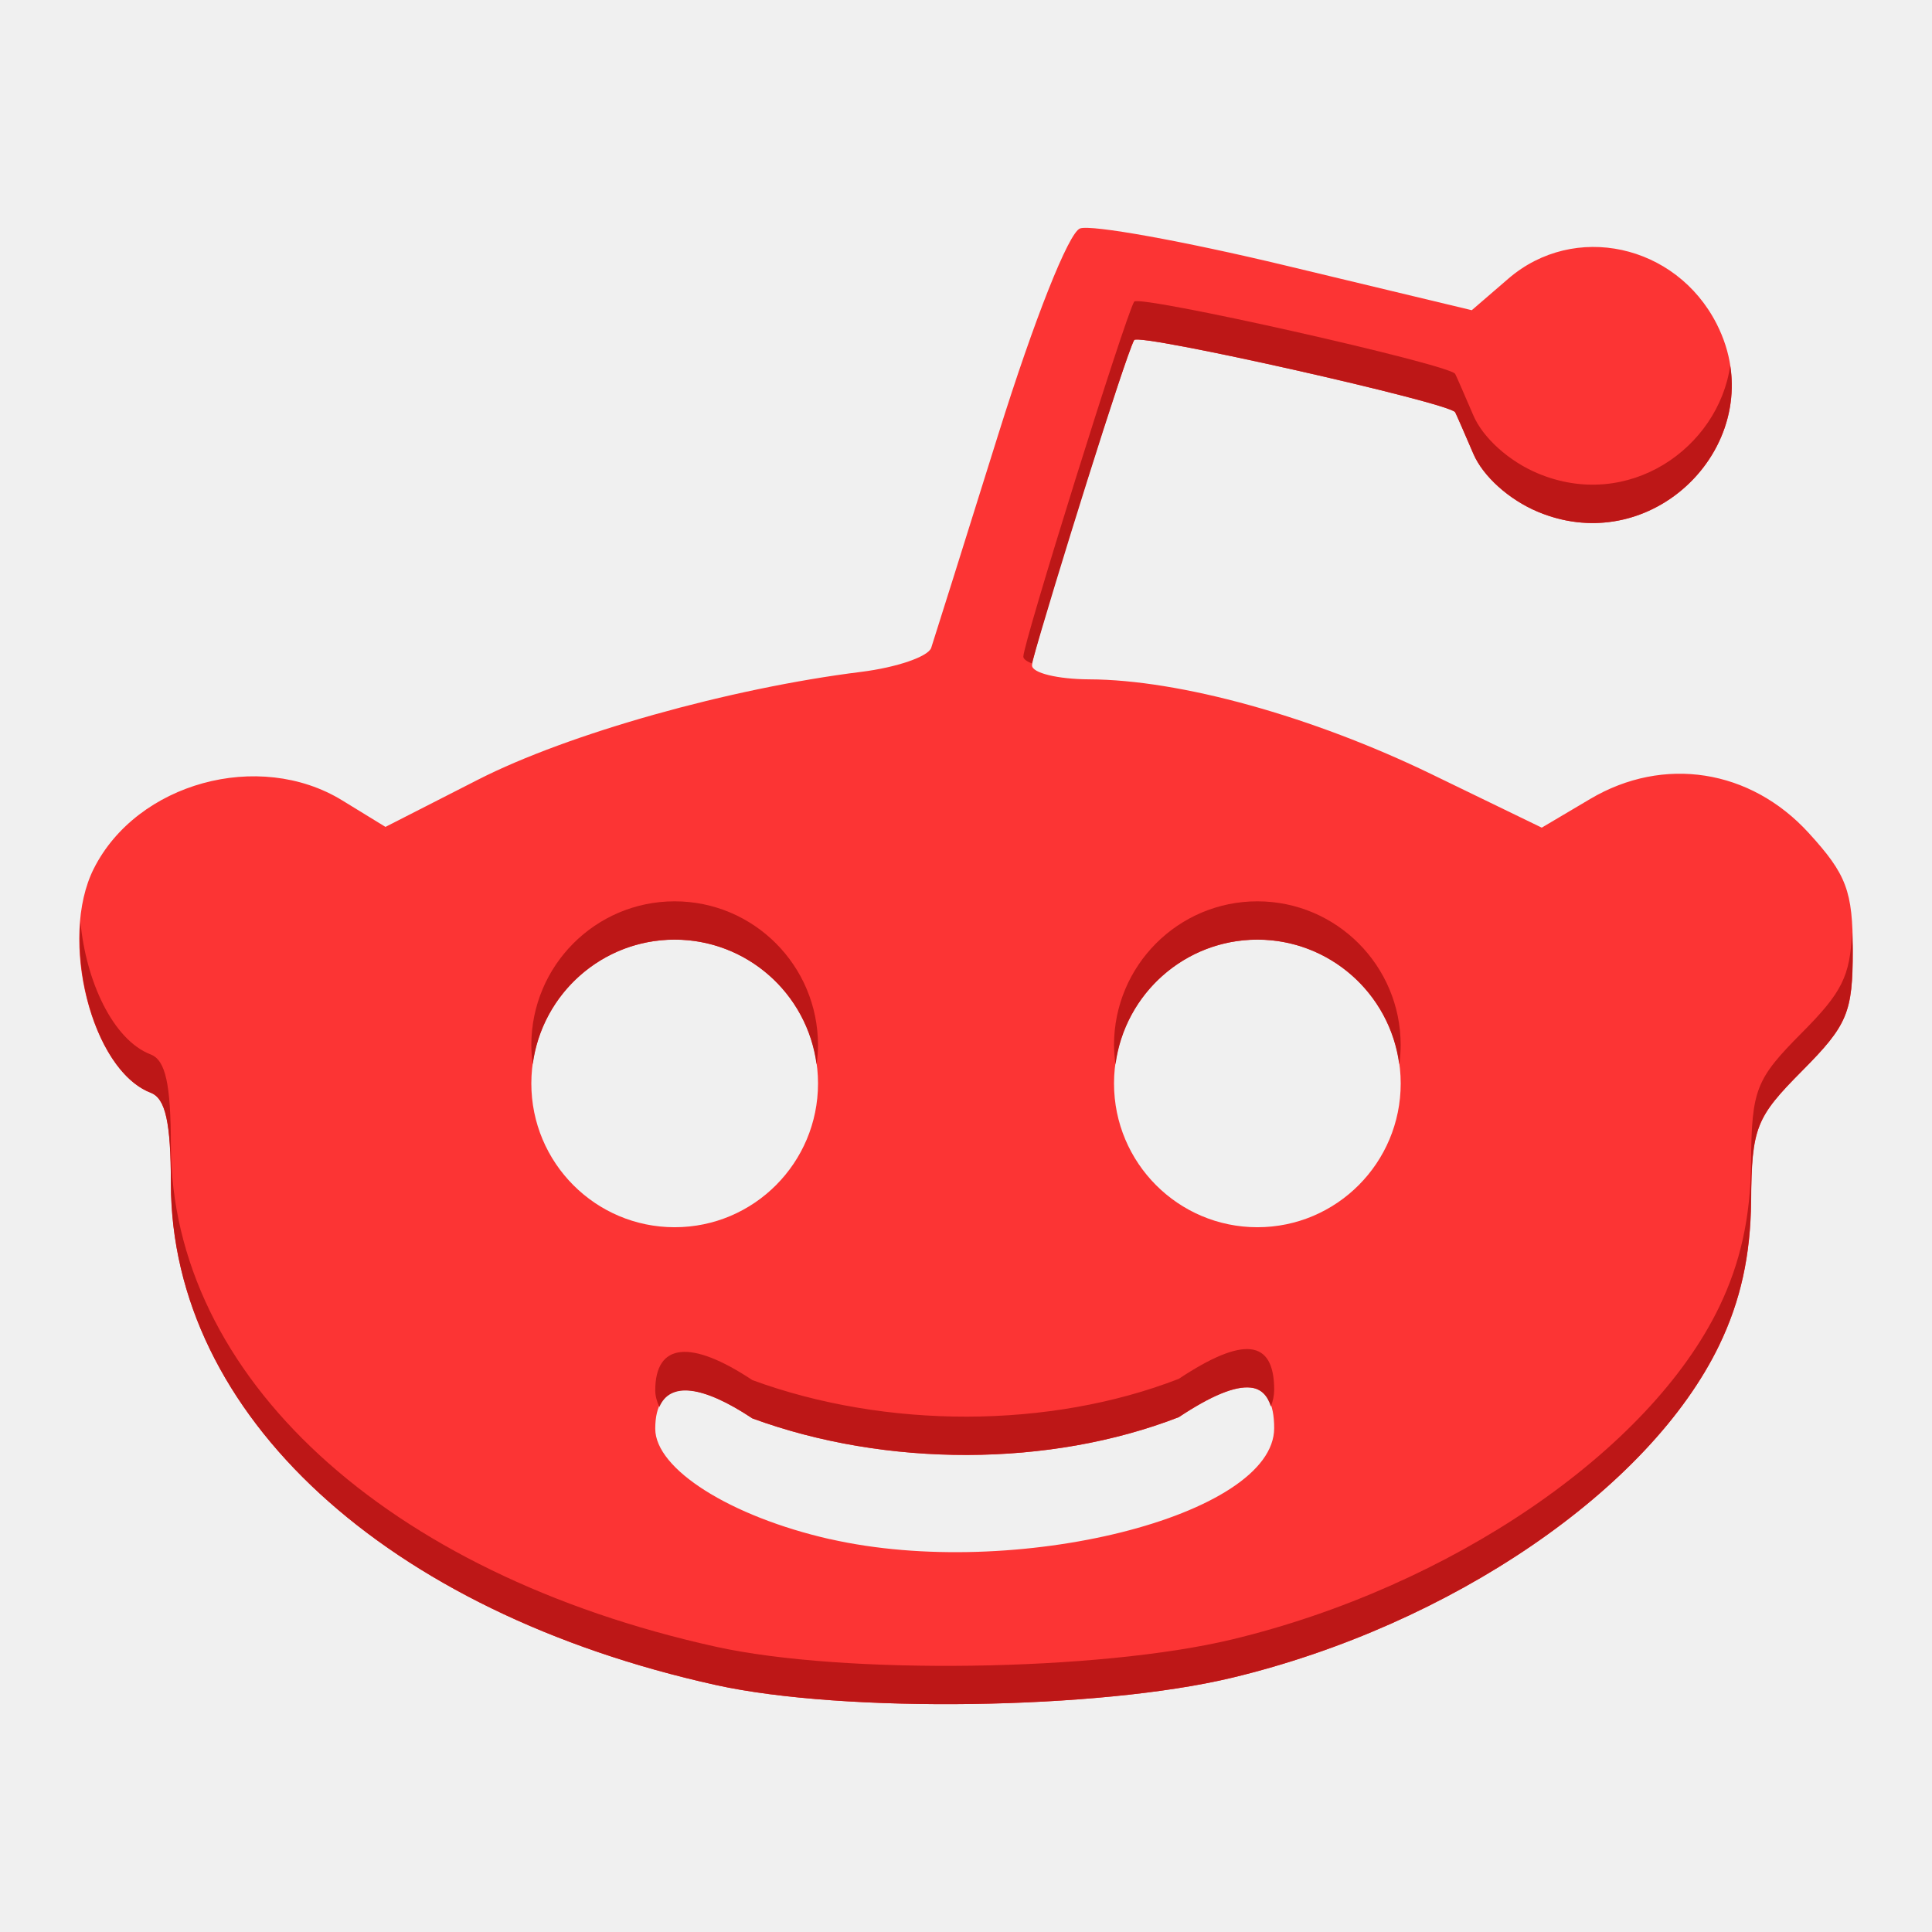
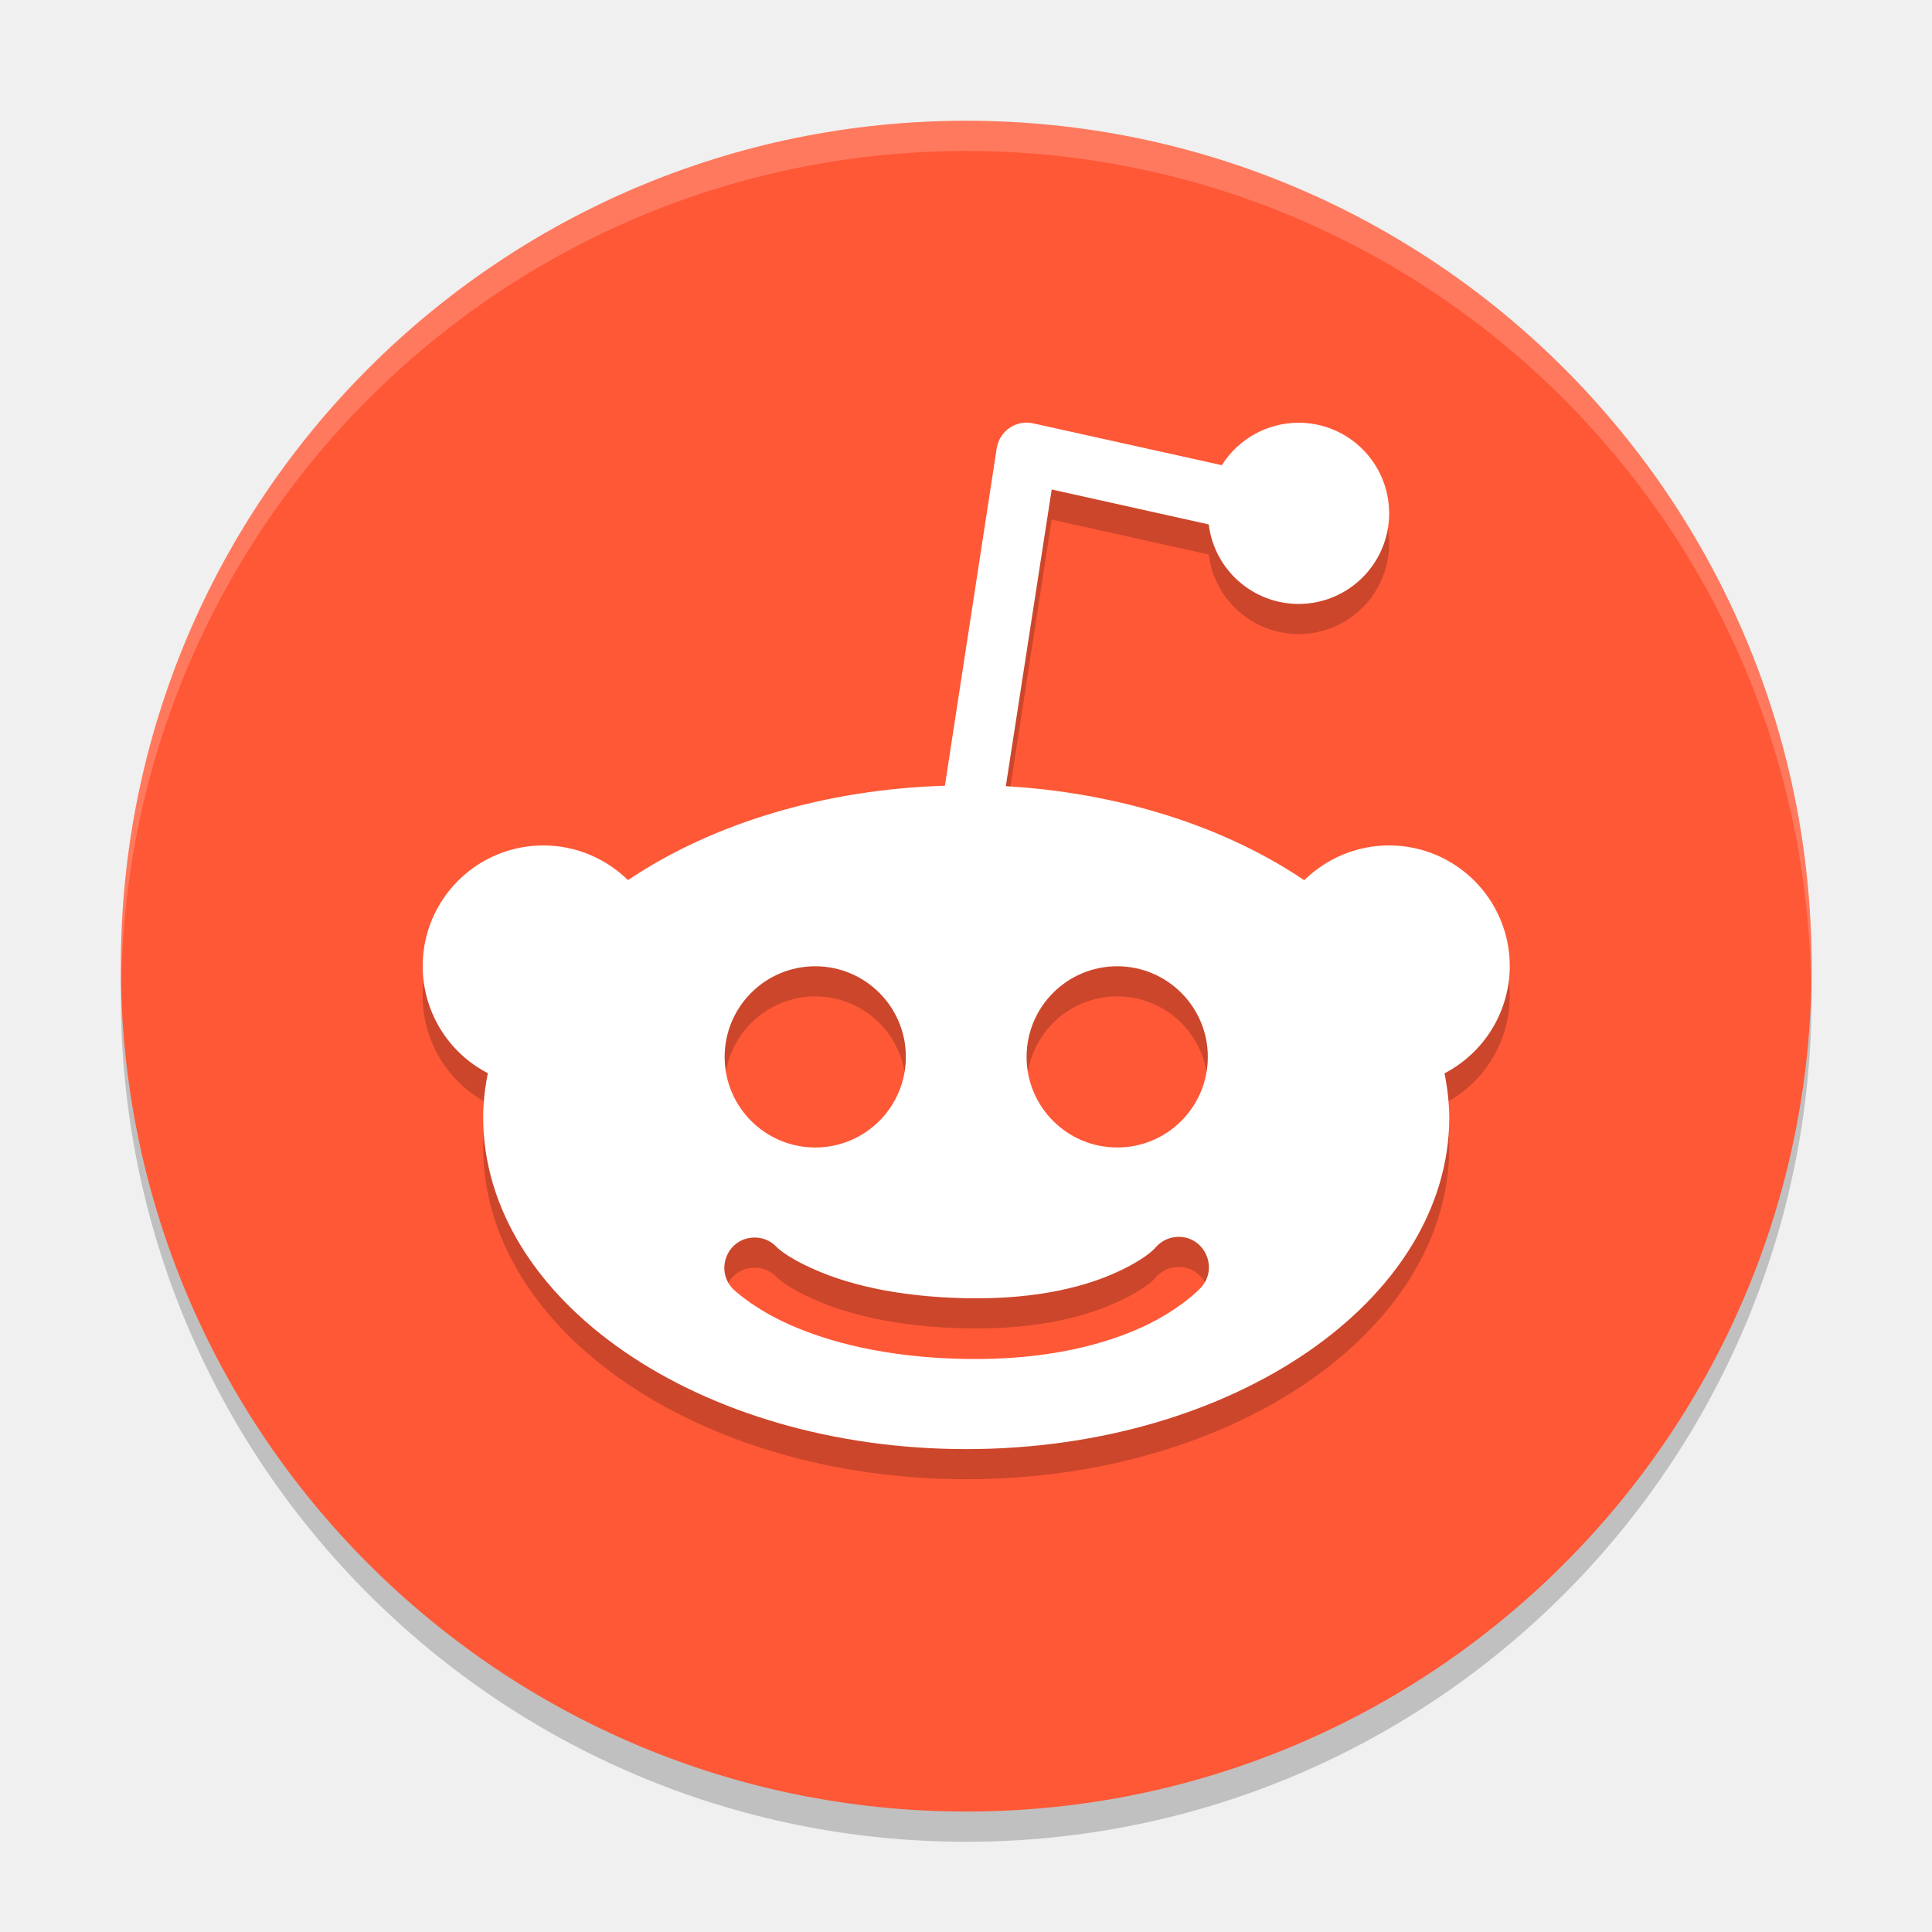
- <svg xmlns="http://www.w3.org/2000/svg" width="512" height="512" version="1.1" viewBox="0 0 384 384">
-   <defs>
-     <linearGradient id="linear0" x1="423.73" x2="423.73" y1="539.22" y2="508.46" gradientTransform="matrix(9.9551 0 0 9.9551 -3875.1 -5025.6)" gradientUnits="userSpaceOnUse">
-       <stop style="stop-color:#fc3434" offset="0" />
-       <stop style="stop-color:#fc3434" offset="1" />
-     </linearGradient>
-   </defs>
-   <g transform="matrix(.957 0 0 .957 7.9787 11.206)">
-     <path d="m215.96 35.742c-2.363 0.91-9.484 18.859-16.938 42.68-7.074 22.609-13.352 42.59-13.957 44.41-0.602 1.82-7.144 4.074-14.535 4.996-27.309 3.402-60.781 12.809-79.523 22.359l-19.285 9.84-9.012-5.523c-17.285-10.57-42.582-3.617-51.559 14.176-7.371 14.621-0.457 41.84 11.824 46.566 3.074 1.184 4.168 6.148 4.188 18.824 0.082 48.039 44.594 89.008 113.17 104.18 26.582 5.879 79.602 5.129 107.24-1.516 45.379-10.914 86.715-39.137 101.16-69.066 4.422-9.168 6.523-18.629 6.625-29.941 0.141-15.285 0.961-17.344 10.641-27.086 9.387-9.445 10.469-12.066 10.469-24.949 0-12.355-1.285-15.793-9.168-24.418-12.109-13.258-30.129-16.07-45.355-7.059l-10.078 5.969-22.891-11.102c-24.797-12.023-52.262-19.633-71.09-19.699-6.535-0.031-11.883-1.324-11.883-2.894 0-2.84 19.297-64.27 21.223-67.57 0.887-1.516 65.562 13.031 66.656 14.992 0.23 0.418 1.926 4.293 3.777 8.613 2.016 4.695 7.406 9.547 13.395 12.055 24.648 10.332 49.16-15.434 37.137-39.023-8.461-16.594-29.598-21.184-43.262-9.391l-7.598 6.551-38.648-9.273c-21.258-5.102-40.473-8.562-42.719-7.699zm-84.176 147.7c16.445 0 29.773 13.371 29.773 29.867 0 16.492-13.328 29.863-29.773 29.863-16.441 0-29.77-13.371-29.77-29.863 0-16.496 13.328-29.867 29.77-29.867zm121.02 0c16.441 0 29.77 13.371 29.77 29.867 0 16.492-13.328 29.863-29.77 29.863-16.441 0-29.773-13.371-29.773-29.863 4e-3 -16.496 13.332-29.867 29.773-29.867zm-1.359 93.039c3.269 0.375 4.848 3.184 4.848 8.418 0 18.281-53.984 31.758-92.258 23.043v0.016c-20.723-4.719-36.285-14.562-36.285-22.941 0-9.859 7.371-10.645 20.18-2.141 27.758 10.188 61.758 10.152 88.555-0.25 6.731-4.469 11.691-6.519 14.961-6.144z" style="fill:url(#linear0)" />
-     <path d="m227.21 50.945c-1.93 3.301-23.013 70.875-23.013 73.715 0 0.523 0.746 0.996 1.77 1.422 4.129-14.859 19.595-64.34 21.243-67.164 0.887-1.516 65.578 13.031 66.672 14.992 0.23 0.414 1.922 4.293 3.773 8.613 2.012 4.695 7.41 9.547 13.395 12.055 21.637 9.07 43.148-9.68 39.957-30.352-2.484 17.141-21.152 30.262-39.957 22.379-5.984-2.508-11.383-7.359-13.395-12.055-1.852-4.32-3.543-8.195-3.773-8.613-1.094-1.961-65.785-16.508-66.672-14.992zm-95.43 124.54c-16.441 0-29.766 13.371-29.766 29.863 8e-3 1.336 0.105 2.668 0.289 3.988 1.98-14.82 14.574-25.887 29.477-25.898 14.91 0.016 27.508 11.09 29.477 25.918 0.188-1.328 0.285-2.668 0.293-4.008 0-16.492-13.328-29.863-29.77-29.863zm121.02 0c-16.441 0-29.77 13.371-29.77 29.863 0.012 1.34 0.117 2.68 0.309 4.008 1.973-14.82 14.559-25.895 29.457-25.918 14.902 0.012 27.5 11.078 29.477 25.898 0.188-1.32 0.285-2.652 0.293-3.988 0-16.492-13.328-29.863-29.77-29.863zm-244.43 4.258c-1.219 14.418 5 31.809 14.602 35.504 3.07 1.184 4.16 6.144 4.18 18.82 0.082 48.039 44.605 89.008 113.18 104.18 26.586 5.879 79.598 5.129 107.23-1.516 45.379-10.914 86.723-39.137 101.16-69.066 4.422-9.168 6.508-18.629 6.609-29.941 0.141-15.285 0.973-17.344 10.656-27.086 9.383-9.441 10.461-12.062 10.461-24.945 0-1.508-0.109-2.543-0.156-3.812-0.348 9.148-2.137 12.586-10.305 20.805-9.684 9.742-10.516 11.805-10.656 27.086-0.102 11.316-2.188 20.777-6.609 29.945-14.441 29.926-55.785 58.148-101.16 69.062-27.637 6.644-80.648 7.398-107.23 1.516-68.574-15.172-113.1-56.141-113.18-104.18-0.02-12.672-1.105-17.637-4.18-18.82-7.871-3.027-13.484-15.285-14.602-27.551zm243.06 88.777c-3.269-0.371-8.223 1.676-14.953 6.144-26.797 10.402-60.805 10.441-88.562 0.254-12.812-8.504-20.164-7.719-20.164 2.141 0 1.125 0.316 2.273 0.855 3.441 2.207-5.195 8.926-4.519 19.305 2.371 27.762 10.188 61.77 10.148 88.566-0.254 6.731-4.469 11.684-6.516 14.953-6.144 2.121 0.242 3.453 1.633 4.18 3.93 0.43-1.133 0.684-2.285 0.684-3.461 0-5.238-1.594-8.047-4.863-8.422z" style="fill:#bd1717" />
+ <svg xmlns="http://www.w3.org/2000/svg" width="64" height="64" version="1.1" viewBox="0 0 16.93 16.93">
+   <g transform="translate(0,-280.0666)">
+     <circle style="opacity:0.2" cx="8.467" cy="288.798" r="7.408" />
+     <circle style="fill:#ff5836" cx="8.467" cy="288.533" r="7.408" />
+     <path style="opacity:0.2" d="m 9,284.034 c -0.133,-0.002 -0.246,0.095 -0.266,0.226 l -0.454,2.956 c -1.042,0.031 -2.031,0.325 -2.777,0.827 -0.198,-0.194 -0.464,-0.304 -0.741,-0.304 -0.585,0 -1.058,0.474 -1.058,1.058 2.833e-4,0.395 0.22,0.756 0.571,0.938 -0.026,0.127 -0.04,0.256 -0.041,0.384 -3e-6,1.607 1.895,2.91 4.233,2.91 2.338,0 4.233,-1.303 4.233,-2.91 -0.002,-0.128 -0.016,-0.256 -0.042,-0.383 0.351,-0.182 0.571,-0.544 0.572,-0.939 4e-6,-0.585 -0.474,-1.058 -1.058,-1.058 -0.278,3e-5 -0.545,0.11 -0.743,0.305 -0.705,-0.476 -1.63,-0.767 -2.615,-0.824 l 0.402,-2.6 1.376,0.306 c 0.049,0.397 0.386,0.696 0.787,0.697 0.438,0 0.794,-0.355 0.794,-0.794 0,-0.438 -0.355,-0.794 -0.794,-0.794 -0.273,2.3e-4 -0.527,0.141 -0.672,0.372 L 9.055,284.042 c -0.018,-0.004 -0.036,-0.007 -0.055,-0.007 z m -1.856,4.764 c 0.438,0 0.794,0.355 0.794,0.794 0,0.438 -0.355,0.794 -0.794,0.794 -0.438,0 -0.794,-0.355 -0.794,-0.794 0,-0.438 0.355,-0.794 0.794,-0.794 z m 2.646,0 c 0.438,0 0.794,0.355 0.794,0.794 0,0.438 -0.355,0.794 -0.794,0.794 -0.438,0 -0.794,-0.355 -0.794,-0.794 0,-0.438 0.355,-0.794 0.794,-0.794 z m 0.515,2.372 c 0.246,-0.021 0.385,0.276 0.211,0.452 0,0 -0.173,0.184 -0.503,0.336 -0.33,0.152 -0.837,0.293 -1.551,0.281 -0.71,-0.012 -1.208,-0.153 -1.535,-0.297 -0.327,-0.144 -0.5,-0.313 -0.5,-0.313 -0.162,-0.159 -0.062,-0.435 0.164,-0.453 0.009,-7.5e-4 0.017,-0.001 0.026,-0.001 0.072,8.3e-4 0.14,0.031 0.189,0.083 0,0 0.075,0.085 0.336,0.199 0.26,0.115 0.687,0.238 1.332,0.25 0.641,0.011 1.059,-0.112 1.316,-0.23 0.257,-0.118 0.333,-0.211 0.333,-0.211 0.045,-0.055 0.111,-0.09 0.183,-0.096 z" />
+     <path style="fill:#ffffff" d="m 9,283.77 c -0.133,-0.002 -0.246,0.095 -0.266,0.226 l -0.454,2.956 c -1.042,0.031 -2.031,0.325 -2.777,0.827 -0.198,-0.194 -0.464,-0.304 -0.741,-0.304 -0.585,0 -1.058,0.474 -1.058,1.058 2.833e-4,0.395 0.22,0.756 0.571,0.938 -0.026,0.127 -0.04,0.256 -0.041,0.384 -3e-6,1.607 1.895,2.91 4.233,2.91 2.338,0 4.233,-1.303 4.233,-2.91 -0.002,-0.128 -0.016,-0.256 -0.042,-0.383 0.351,-0.182 0.571,-0.544 0.572,-0.939 4e-6,-0.585 -0.474,-1.058 -1.058,-1.058 -0.278,3e-5 -0.545,0.11 -0.743,0.305 -0.705,-0.476 -1.63,-0.767 -2.615,-0.824 l 0.402,-2.6 1.376,0.306 c 0.049,0.397 0.386,0.696 0.787,0.697 0.438,0 0.794,-0.355 0.794,-0.794 0,-0.438 -0.355,-0.794 -0.794,-0.794 -0.273,2.3e-4 -0.527,0.141 -0.672,0.372 l -1.651,-0.366 c -0.018,-0.004 -0.036,-0.007 -0.055,-0.007 z m -1.856,4.764 c 0.438,0 0.794,0.355 0.794,0.794 0,0.438 -0.355,0.794 -0.794,0.794 -0.438,0 -0.794,-0.355 -0.794,-0.794 0,-0.438 0.355,-0.794 0.794,-0.794 z m 2.646,0 c 0.438,0 0.794,0.355 0.794,0.794 0,0.438 -0.355,0.794 -0.794,0.794 -0.438,0 -0.794,-0.355 -0.794,-0.794 0,-0.438 0.355,-0.794 0.794,-0.794 z m 0.515,2.372 c 0.246,-0.021 0.385,0.276 0.211,0.452 0,0 -0.173,0.184 -0.503,0.336 -0.33,0.152 -0.837,0.293 -1.551,0.281 -0.71,-0.012 -1.208,-0.153 -1.535,-0.297 -0.327,-0.144 -0.5,-0.313 -0.5,-0.313 -0.162,-0.159 -0.062,-0.435 0.164,-0.453 0.009,-7.5e-4 0.017,-0.001 0.026,-10e-4 0.072,8.3e-4 0.14,0.031 0.189,0.083 0,0 0.075,0.085 0.336,0.199 0.26,0.115 0.687,0.238 1.332,0.25 0.641,0.011 1.059,-0.112 1.316,-0.23 0.257,-0.118 0.333,-0.211 0.333,-0.211 0.045,-0.055 0.111,-0.09 0.183,-0.096 z" />
+     <path style="opacity:0.2;fill:#ffffff" transform="matrix(0.2645833,0,0,0.2645833,0,280.0666)" d="M 32 4 A 28 28 0 0 0 4 32 A 28 28 0 0 0 4.018 32.492 A 28 28 0 0 1 32 5 A 28 28 0 0 1 59.975 32.492 A 28 28 0 0 0 60 32 A 28 28 0 0 0 32 4 z" />
  </g>
</svg>
